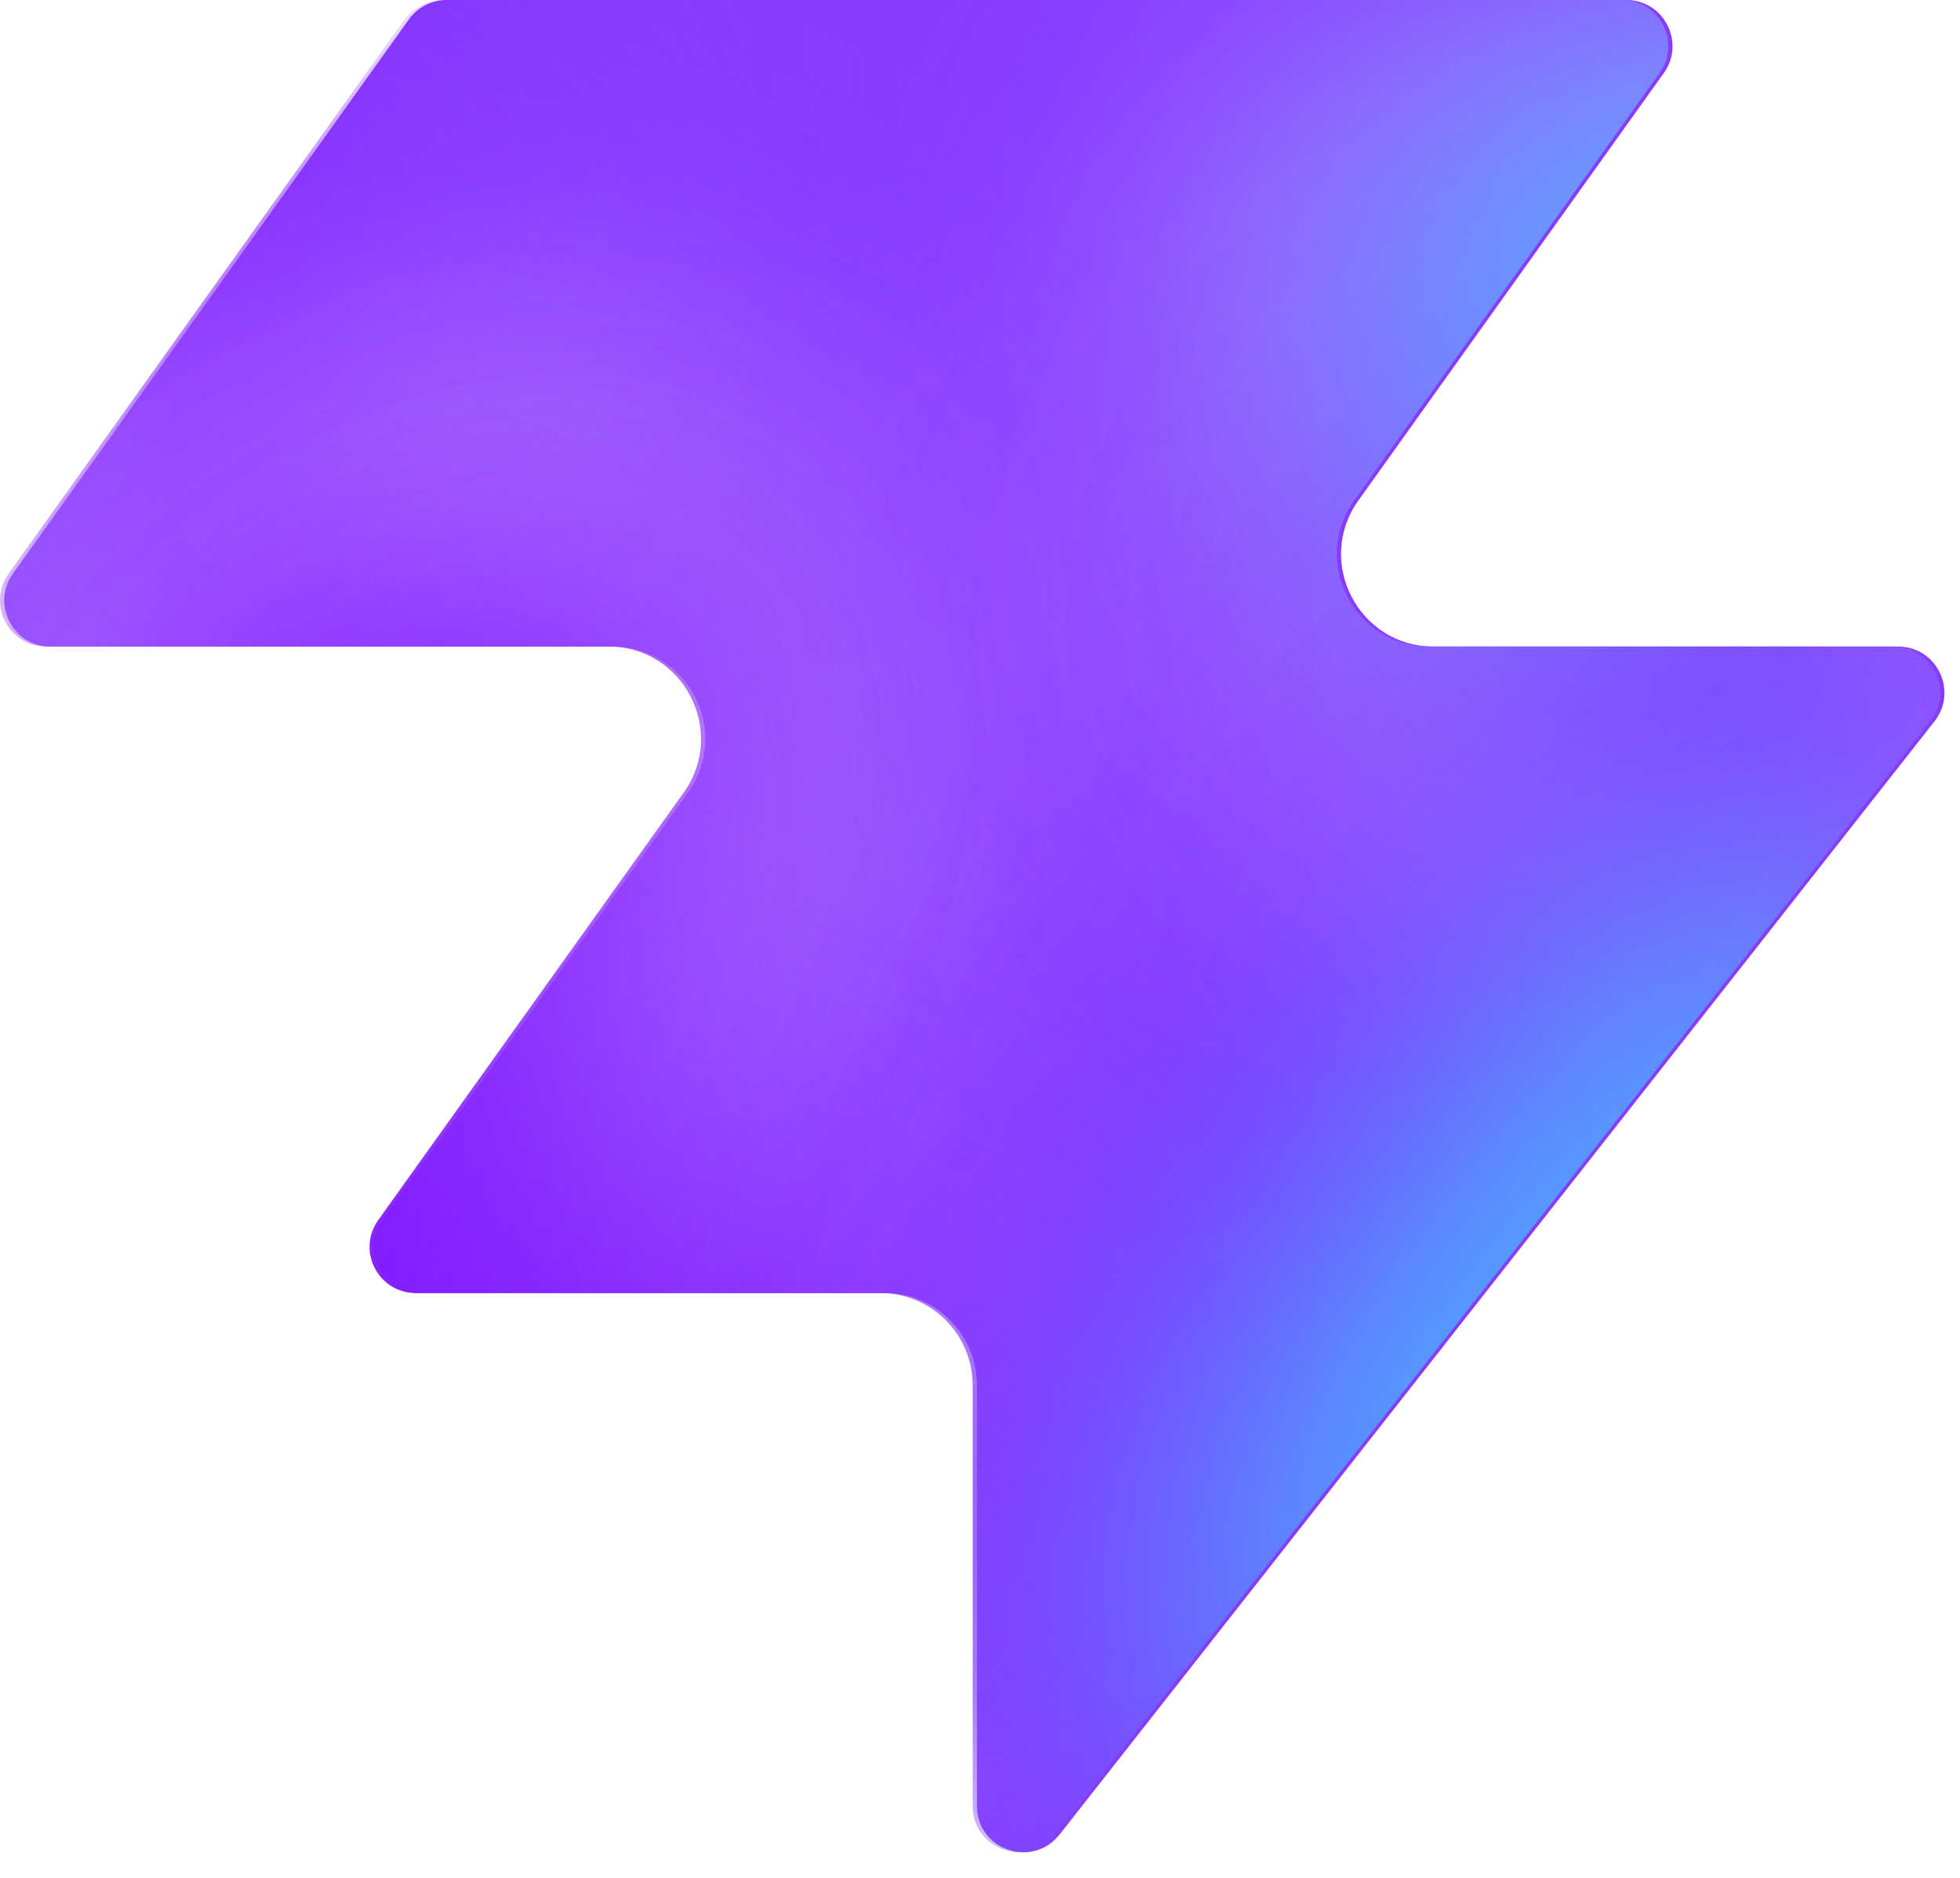
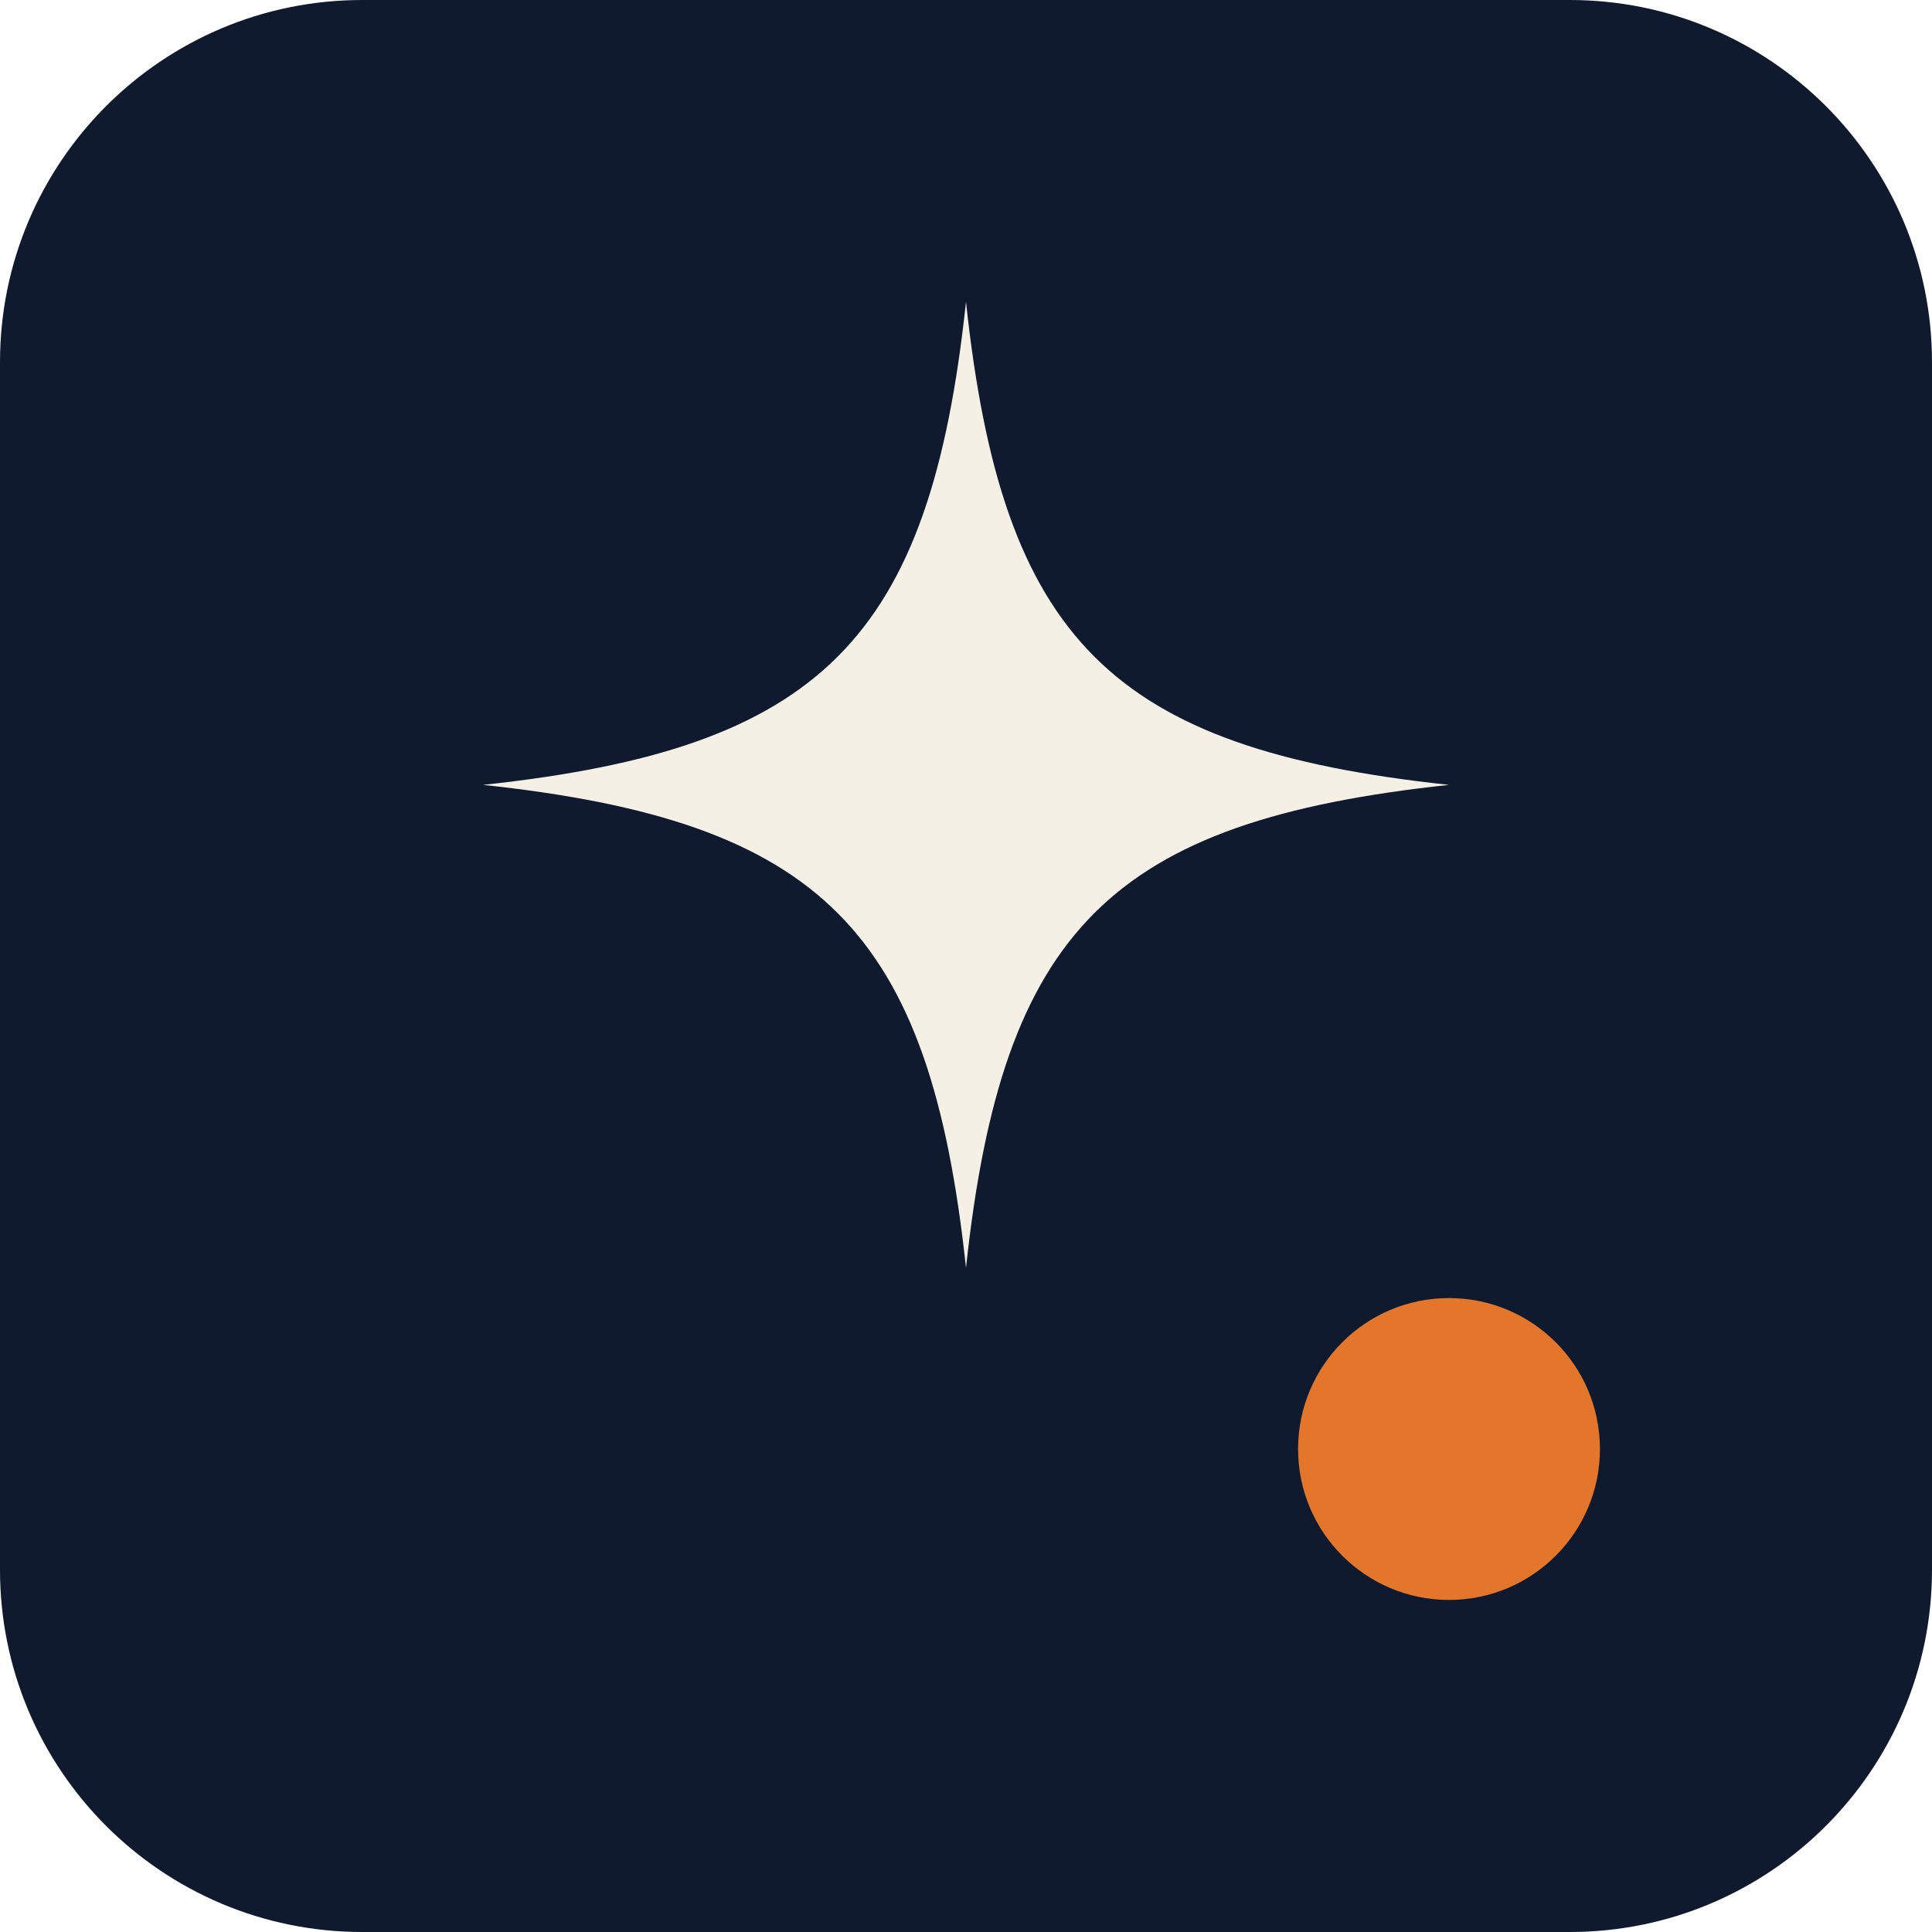
- <svg xmlns="http://www.w3.org/2000/svg" width="48" height="46" fill="none" viewBox="0 0 48 46">
-   <path fill="#863bff" d="M25.946 44.938c-.664.845-2.021.375-2.021-.698V33.937a2.26 2.26 0 0 0-2.262-2.262H10.287c-.92 0-1.456-1.04-.92-1.788l7.48-10.471c1.07-1.497 0-3.578-1.842-3.578H1.237c-.92 0-1.456-1.04-.92-1.788L10.013.474c.214-.297.556-.474.92-.474h28.894c.92 0 1.456 1.04.92 1.788l-7.48 10.471c-1.07 1.498 0 3.579 1.842 3.579h11.377c.943 0 1.473 1.088.89 1.83L25.947 44.94z" style="fill:#863bff;fill:color(display-p3 .525 .23 1);fill-opacity:1" />
-   <mask id="a" width="48" height="46" x="0" y="0" maskUnits="userSpaceOnUse" style="mask-type:alpha">
-     <path fill="#000" d="M25.842 44.938c-.664.844-2.021.375-2.021-.698V33.937a2.26 2.26 0 0 0-2.262-2.262H10.183c-.92 0-1.456-1.04-.92-1.788l7.48-10.471c1.07-1.498 0-3.579-1.842-3.579H1.133c-.92 0-1.456-1.04-.92-1.787L9.91.473c.214-.297.556-.474.92-.474h28.894c.92 0 1.456 1.04.92 1.788l-7.48 10.471c-1.07 1.498 0 3.578 1.842 3.578h11.377c.943 0 1.473 1.088.89 1.832L25.843 44.94z" style="fill:#000;fill-opacity:1" />
-   </mask>
-   <g mask="url(#a)">
-     <g filter="url(#b)">
-       <ellipse cx="5.508" cy="14.704" fill="#ede6ff" rx="5.508" ry="14.704" style="fill:#ede6ff;fill:color(display-p3 .927 .903 1);fill-opacity:1" transform="matrix(.00324 1 1 -.00324 -4.47 31.516)" />
-     </g>
-     <g filter="url(#c)">
-       <ellipse cx="10.399" cy="29.851" fill="#ede6ff" rx="10.399" ry="29.851" style="fill:#ede6ff;fill:color(display-p3 .927 .903 1);fill-opacity:1" transform="matrix(.00324 1 1 -.00324 -39.328 7.883)" />
-     </g>
-     <g filter="url(#d)">
-       <ellipse cx="5.508" cy="30.487" fill="#7e14ff" rx="5.508" ry="30.487" style="fill:#7e14ff;fill:color(display-p3 .492 .077 1);fill-opacity:1" transform="rotate(89.814 -25.913 -14.639)scale(1 -1)" />
-     </g>
-     <g filter="url(#e)">
-       <ellipse cx="5.508" cy="30.599" fill="#7e14ff" rx="5.508" ry="30.599" style="fill:#7e14ff;fill:color(display-p3 .492 .077 1);fill-opacity:1" transform="rotate(89.814 -32.644 -3.334)scale(1 -1)" />
-     </g>
-     <g filter="url(#f)">
-       <ellipse cx="5.508" cy="30.599" fill="#7e14ff" rx="5.508" ry="30.599" style="fill:#7e14ff;fill:color(display-p3 .492 .077 1);fill-opacity:1" transform="matrix(.00324 1 1 -.00324 -34.34 30.47)" />
-     </g>
-     <g filter="url(#g)">
-       <ellipse cx="14.072" cy="22.078" fill="#ede6ff" rx="14.072" ry="22.078" style="fill:#ede6ff;fill:color(display-p3 .927 .903 1);fill-opacity:1" transform="rotate(93.35 24.506 48.493)scale(-1 1)" />
-     </g>
-     <g filter="url(#h)">
-       <ellipse cx="3.47" cy="21.501" fill="#7e14ff" rx="3.47" ry="21.501" style="fill:#7e14ff;fill:color(display-p3 .492 .077 1);fill-opacity:1" transform="rotate(89.009 28.708 47.59)scale(-1 1)" />
-     </g>
-     <g filter="url(#i)">
-       <ellipse cx="3.47" cy="21.501" fill="#7e14ff" rx="3.47" ry="21.501" style="fill:#7e14ff;fill:color(display-p3 .492 .077 1);fill-opacity:1" transform="rotate(89.009 28.708 47.59)scale(-1 1)" />
-     </g>
-     <g filter="url(#j)">
-       <ellipse cx=".387" cy="8.972" fill="#7e14ff" rx="4.407" ry="29.108" style="fill:#7e14ff;fill:color(display-p3 .492 .077 1);fill-opacity:1" transform="rotate(39.51 .387 8.972)" />
-     </g>
-     <g filter="url(#k)">
-       <ellipse cx="47.523" cy="-6.092" fill="#7e14ff" rx="4.407" ry="29.108" style="fill:#7e14ff;fill:color(display-p3 .492 .077 1);fill-opacity:1" transform="rotate(37.892 47.523 -6.092)" />
-     </g>
-     <g filter="url(#l)">
-       <ellipse cx="41.412" cy="6.333" fill="#47bfff" rx="5.971" ry="9.665" style="fill:#47bfff;fill:color(display-p3 .28 .748 1);fill-opacity:1" transform="rotate(37.892 41.412 6.333)" />
-     </g>
-     <g filter="url(#m)">
-       <ellipse cx="-1.879" cy="38.332" fill="#7e14ff" rx="4.407" ry="29.108" style="fill:#7e14ff;fill:color(display-p3 .492 .077 1);fill-opacity:1" transform="rotate(37.892 -1.88 38.332)" />
-     </g>
-     <g filter="url(#n)">
-       <ellipse cx="-1.879" cy="38.332" fill="#7e14ff" rx="4.407" ry="29.108" style="fill:#7e14ff;fill:color(display-p3 .492 .077 1);fill-opacity:1" transform="rotate(37.892 -1.88 38.332)" />
-     </g>
-     <g filter="url(#o)">
-       <ellipse cx="35.651" cy="29.907" fill="#7e14ff" rx="4.407" ry="29.108" style="fill:#7e14ff;fill:color(display-p3 .492 .077 1);fill-opacity:1" transform="rotate(37.892 35.651 29.907)" />
-     </g>
-     <g filter="url(#p)">
-       <ellipse cx="38.418" cy="32.4" fill="#47bfff" rx="5.971" ry="15.297" style="fill:#47bfff;fill:color(display-p3 .28 .748 1);fill-opacity:1" transform="rotate(37.892 38.418 32.4)" />
-     </g>
-   </g>
-   <defs>
-     <filter id="b" width="60.045" height="41.654" x="-19.77" y="16.149" color-interpolation-filters="sRGB" filterUnits="userSpaceOnUse">
-       <feFlood flood-opacity="0" result="BackgroundImageFix" />
-       <feBlend in="SourceGraphic" in2="BackgroundImageFix" result="shape" />
-       <feGaussianBlur result="effect1_foregroundBlur_2002_17158" stdDeviation="7.659" />
-     </filter>
-     <filter id="c" width="90.34" height="51.437" x="-54.613" y="-7.533" color-interpolation-filters="sRGB" filterUnits="userSpaceOnUse">
-       <feFlood flood-opacity="0" result="BackgroundImageFix" />
-       <feBlend in="SourceGraphic" in2="BackgroundImageFix" result="shape" />
-       <feGaussianBlur result="effect1_foregroundBlur_2002_17158" stdDeviation="7.659" />
-     </filter>
-     <filter id="d" width="79.355" height="29.4" x="-49.64" y="2.03" color-interpolation-filters="sRGB" filterUnits="userSpaceOnUse">
-       <feFlood flood-opacity="0" result="BackgroundImageFix" />
-       <feBlend in="SourceGraphic" in2="BackgroundImageFix" result="shape" />
-       <feGaussianBlur result="effect1_foregroundBlur_2002_17158" stdDeviation="4.596" />
-     </filter>
-     <filter id="e" width="79.579" height="29.4" x="-45.045" y="20.029" color-interpolation-filters="sRGB" filterUnits="userSpaceOnUse">
-       <feFlood flood-opacity="0" result="BackgroundImageFix" />
-       <feBlend in="SourceGraphic" in2="BackgroundImageFix" result="shape" />
-       <feGaussianBlur result="effect1_foregroundBlur_2002_17158" stdDeviation="4.596" />
-     </filter>
-     <filter id="f" width="79.579" height="29.4" x="-43.513" y="21.178" color-interpolation-filters="sRGB" filterUnits="userSpaceOnUse">
-       <feFlood flood-opacity="0" result="BackgroundImageFix" />
-       <feBlend in="SourceGraphic" in2="BackgroundImageFix" result="shape" />
-       <feGaussianBlur result="effect1_foregroundBlur_2002_17158" stdDeviation="4.596" />
-     </filter>
-     <filter id="g" width="74.749" height="58.852" x="15.756" y="-17.901" color-interpolation-filters="sRGB" filterUnits="userSpaceOnUse">
-       <feFlood flood-opacity="0" result="BackgroundImageFix" />
-       <feBlend in="SourceGraphic" in2="BackgroundImageFix" result="shape" />
-       <feGaussianBlur result="effect1_foregroundBlur_2002_17158" stdDeviation="7.659" />
-     </filter>
-     <filter id="h" width="61.377" height="25.362" x="23.548" y="2.284" color-interpolation-filters="sRGB" filterUnits="userSpaceOnUse">
-       <feFlood flood-opacity="0" result="BackgroundImageFix" />
-       <feBlend in="SourceGraphic" in2="BackgroundImageFix" result="shape" />
-       <feGaussianBlur result="effect1_foregroundBlur_2002_17158" stdDeviation="4.596" />
-     </filter>
-     <filter id="i" width="61.377" height="25.362" x="23.548" y="2.284" color-interpolation-filters="sRGB" filterUnits="userSpaceOnUse">
-       <feFlood flood-opacity="0" result="BackgroundImageFix" />
-       <feBlend in="SourceGraphic" in2="BackgroundImageFix" result="shape" />
-       <feGaussianBlur result="effect1_foregroundBlur_2002_17158" stdDeviation="4.596" />
-     </filter>
-     <filter id="j" width="56.045" height="63.649" x="-27.636" y="-22.853" color-interpolation-filters="sRGB" filterUnits="userSpaceOnUse">
-       <feFlood flood-opacity="0" result="BackgroundImageFix" />
-       <feBlend in="SourceGraphic" in2="BackgroundImageFix" result="shape" />
-       <feGaussianBlur result="effect1_foregroundBlur_2002_17158" stdDeviation="4.596" />
-     </filter>
-     <filter id="k" width="54.814" height="64.646" x="20.116" y="-38.415" color-interpolation-filters="sRGB" filterUnits="userSpaceOnUse">
-       <feFlood flood-opacity="0" result="BackgroundImageFix" />
-       <feBlend in="SourceGraphic" in2="BackgroundImageFix" result="shape" />
-       <feGaussianBlur result="effect1_foregroundBlur_2002_17158" stdDeviation="4.596" />
-     </filter>
-     <filter id="l" width="33.541" height="35.313" x="24.641" y="-11.323" color-interpolation-filters="sRGB" filterUnits="userSpaceOnUse">
-       <feFlood flood-opacity="0" result="BackgroundImageFix" />
-       <feBlend in="SourceGraphic" in2="BackgroundImageFix" result="shape" />
-       <feGaussianBlur result="effect1_foregroundBlur_2002_17158" stdDeviation="4.596" />
-     </filter>
-     <filter id="m" width="54.814" height="64.646" x="-29.286" y="6.009" color-interpolation-filters="sRGB" filterUnits="userSpaceOnUse">
-       <feFlood flood-opacity="0" result="BackgroundImageFix" />
-       <feBlend in="SourceGraphic" in2="BackgroundImageFix" result="shape" />
-       <feGaussianBlur result="effect1_foregroundBlur_2002_17158" stdDeviation="4.596" />
-     </filter>
-     <filter id="n" width="54.814" height="64.646" x="-29.286" y="6.009" color-interpolation-filters="sRGB" filterUnits="userSpaceOnUse">
-       <feFlood flood-opacity="0" result="BackgroundImageFix" />
-       <feBlend in="SourceGraphic" in2="BackgroundImageFix" result="shape" />
-       <feGaussianBlur result="effect1_foregroundBlur_2002_17158" stdDeviation="4.596" />
-     </filter>
-     <filter id="o" width="54.814" height="64.646" x="8.244" y="-2.416" color-interpolation-filters="sRGB" filterUnits="userSpaceOnUse">
-       <feFlood flood-opacity="0" result="BackgroundImageFix" />
-       <feBlend in="SourceGraphic" in2="BackgroundImageFix" result="shape" />
-       <feGaussianBlur result="effect1_foregroundBlur_2002_17158" stdDeviation="4.596" />
-     </filter>
-     <filter id="p" width="39.409" height="43.623" x="18.713" y="10.588" color-interpolation-filters="sRGB" filterUnits="userSpaceOnUse">
-       <feFlood flood-opacity="0" result="BackgroundImageFix" />
-       <feBlend in="SourceGraphic" in2="BackgroundImageFix" result="shape" />
-       <feGaussianBlur result="effect1_foregroundBlur_2002_17158" stdDeviation="4.596" />
-     </filter>
-   </defs>
+ <svg xmlns="http://www.w3.org/2000/svg" viewBox="0 0 32 32">
+   <rect width="32" height="32" rx="6" fill="#0f1a2e" />
+   <path d="M16 5c.6 5.6 2.4 7.4 8 8-5.6.6-7.4 2.4-8 8-.6-5.6-2.4-7.4-8-8 5.6-.6 7.4-2.4 8-8Z" fill="#f4f0e6" />
+   <circle cx="24" cy="24" r="2.5" fill="#e3762b" />
</svg>
